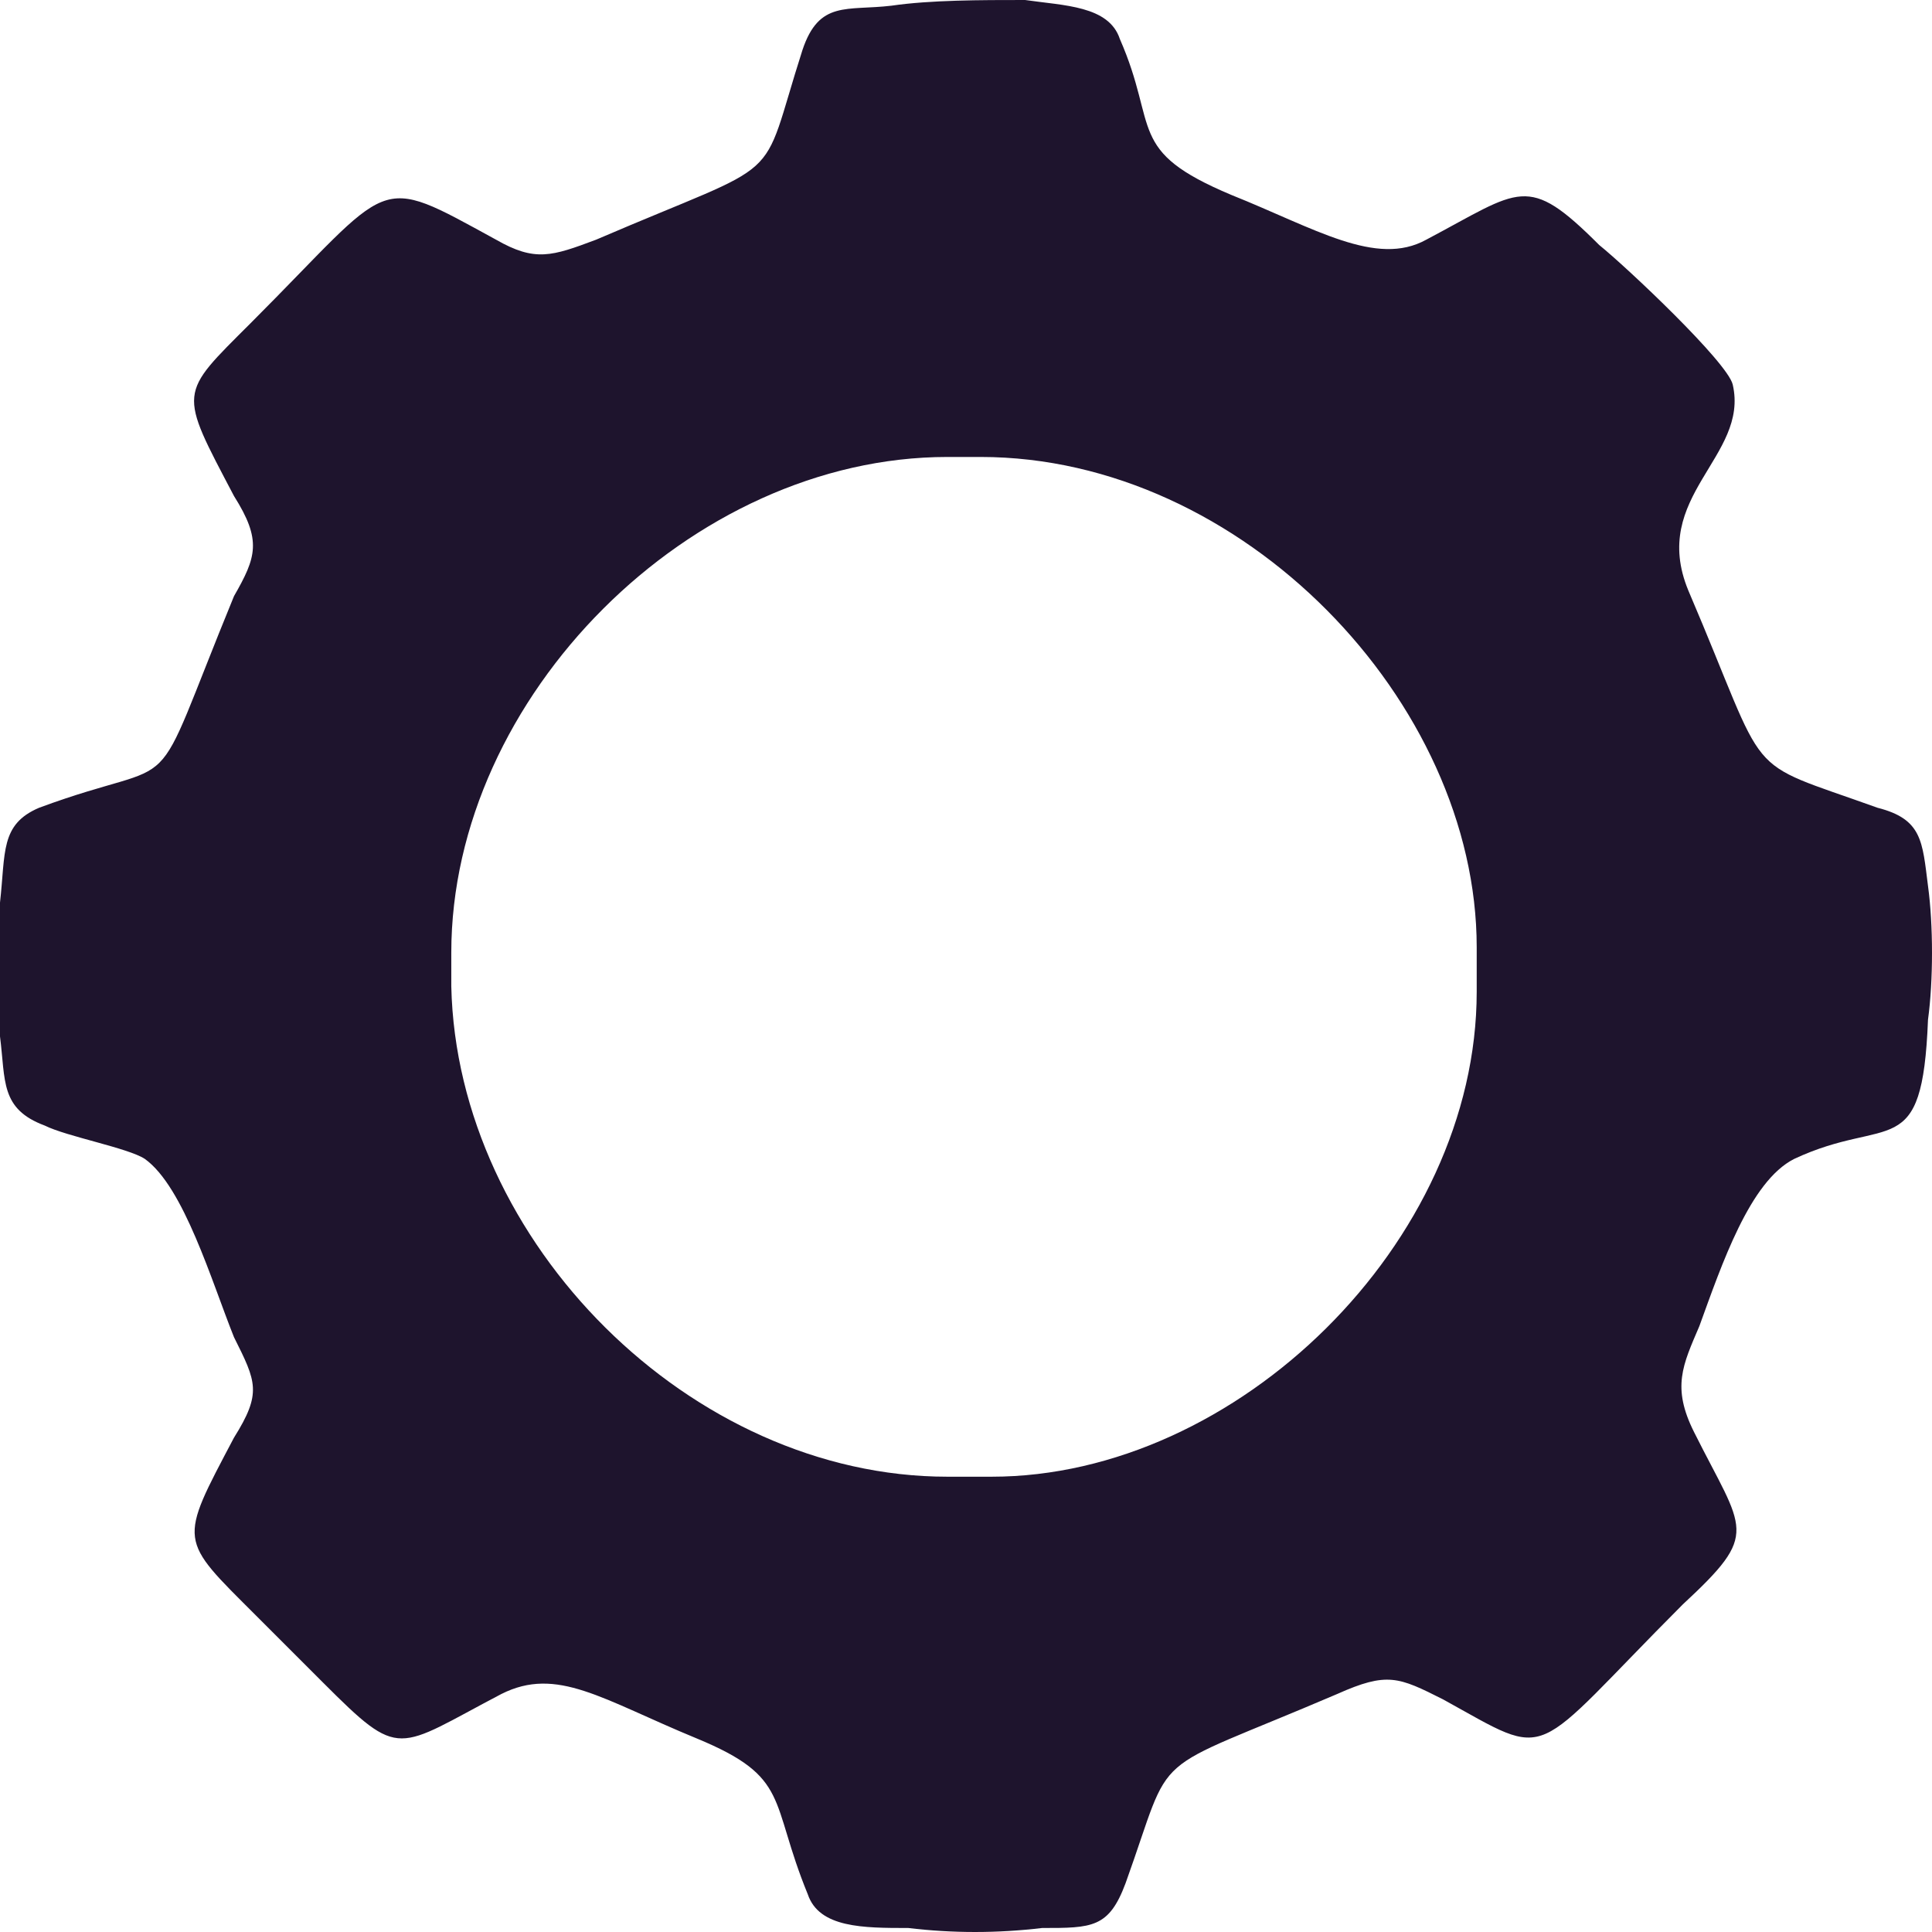
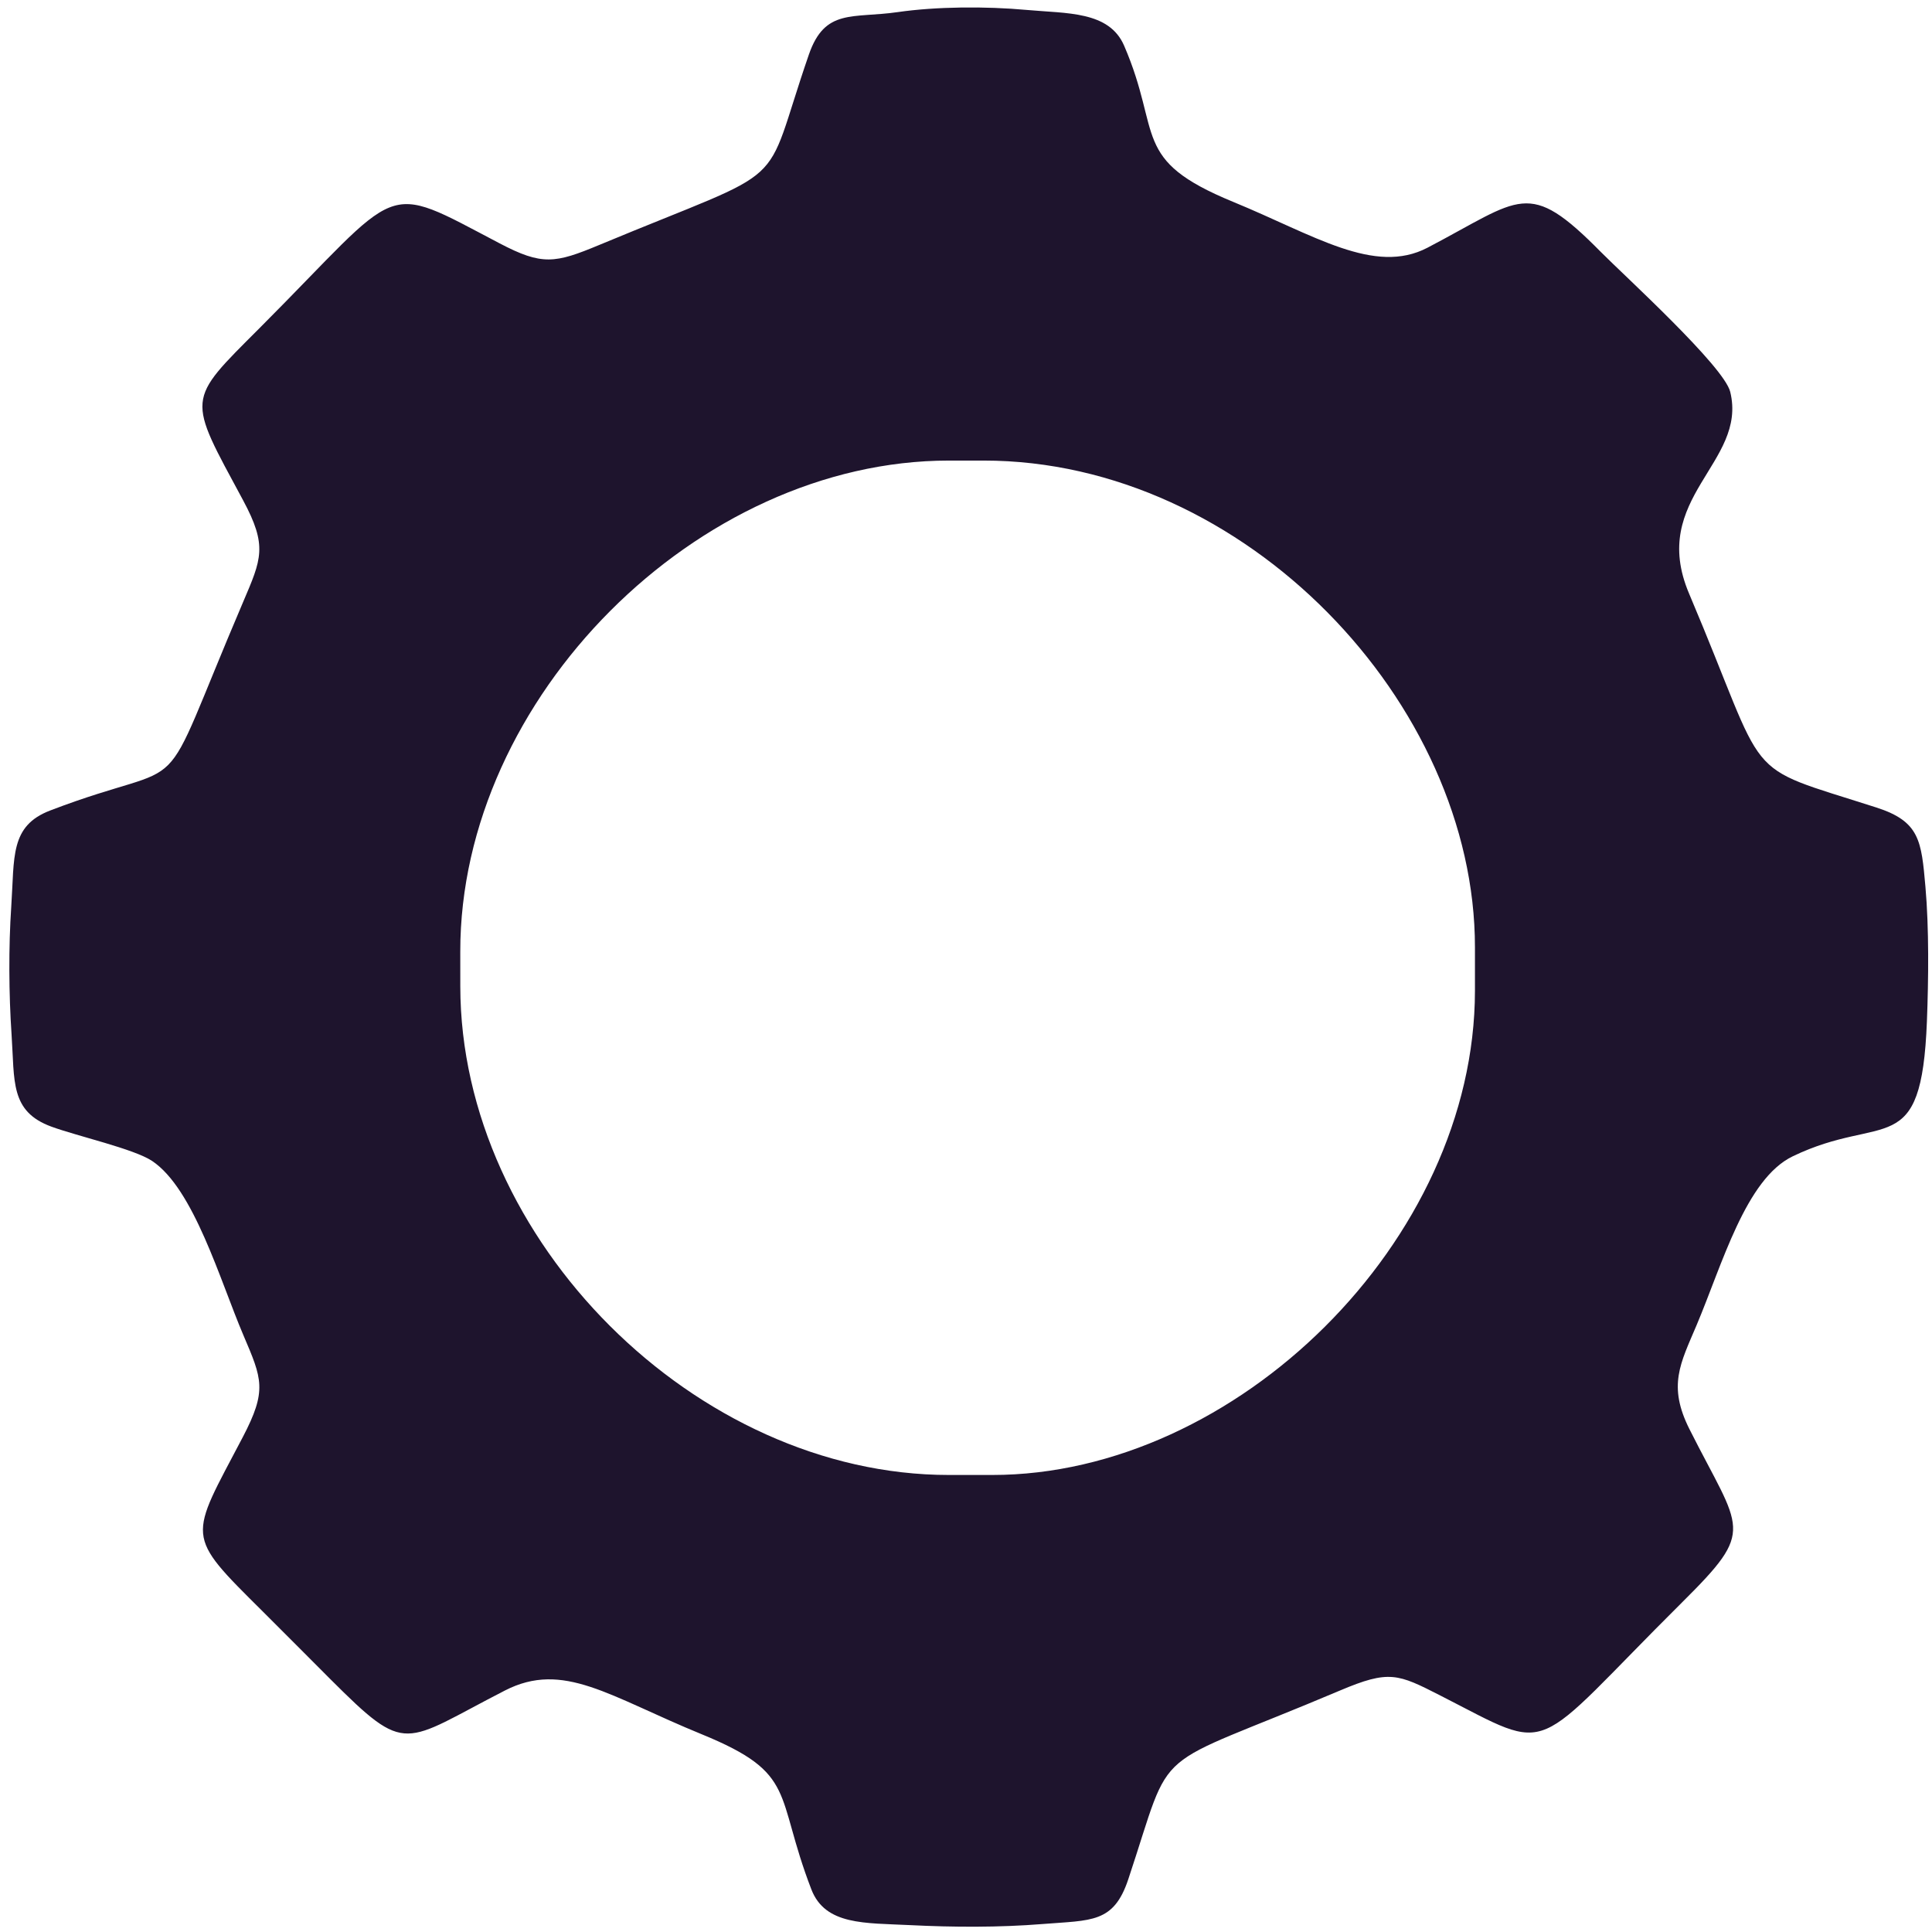
- <svg xmlns="http://www.w3.org/2000/svg" xml:space="preserve" width="0.579in" height="0.579in" version="1.1" style="shape-rendering:geometricPrecision; text-rendering:geometricPrecision; image-rendering:optimizeQuality; fill-rule:evenodd; clip-rule:evenodd" viewBox="0 0 5788 5788">
+ <svg xmlns="http://www.w3.org/2000/svg" xml:space="preserve" width="100px" height="100px" version="1.1" style="shape-rendering:geometricPrecision; text-rendering:geometricPrecision; image-rendering:optimizeQuality; fill-rule:evenodd; clip-rule:evenodd" viewBox="0 0 1000000 1000000">
  <defs>
    <style type="text/css">
   
-     .fil0 {fill:#1E142D}
+     .fil0 {fill:none}
+     .fil1 {fill:#1E142D}
   
  </style>
  </defs>
  <g id="Layer_x0020_1">
-     <path class="fil0" d="M2671 17c-134,16 -217,-17 -267,133 -134,418 -34,317 -618,568 -133,50 -183,67 -300,0 -368,-201 -301,-184 -735,250 -217,217 -217,200 -50,518 84,133 67,183 0,300 -267,651 -133,467 -584,634 -117,50 -100,134 -117,284 0,134 0,267 0,401 17,133 0,217 134,267 66,33 250,67 300,100 117,84 200,367 267,534 67,134 84,167 0,301 -167,317 -167,300 67,534 67,67 133,133 200,200 234,234 217,200 534,34 167,-84 301,16 585,133 283,117 217,184 333,467 34,101 167,101 301,101 133,16 267,16 401,0 150,0 200,0 250,-134 150,-417 50,-317 634,-567 150,-67 184,-51 317,16 334,184 251,184 718,-284 234,-217 184,-217 34,-517 -67,-134 -34,-200 16,-317 67,-184 151,-434 284,-501 284,-133 384,17 401,-417 16,-117 16,-284 0,-401 -17,-133 -17,-200 -151,-234 -417,-150 -317,-66 -567,-651 -117,-283 183,-400 133,-617 -16,-67 -317,-351 -400,-418 -217,-217 -234,-166 -518,-16 -150,83 -334,-34 -584,-134 -317,-133 -217,-200 -334,-467 -33,-100 -167,-100 -284,-117 -133,0 -283,0 -400,17zm-1319 2837l0 101c17,767 718,1469 1486,1469l133 0c735,0 1453,-702 1453,-1453l0 -133c0,-735 -702,-1469 -1486,-1469l-100 0c-768,0 -1486,718 -1486,1485l0 0z" />
+     <rect class="fil0" x="1649" y="1425" width="1000000" height="999653" />
+     <path class="fil1" d="M464692 6263c-23411,3376 -37708,-2079 -46025,21999 -25246,72991 -6020,55844 -108415,98493 -23012,9588 -29584,10768 -51646,-796 -61966,-32497 -49067,-31470 -124137,43741 -38427,38491 -37683,35270 -8651,89239 12758,23719 9524,30380 -13,52738 -47052,110275 -22999,78420 -99840,107837 -20947,8021 -18418,24103 -20138,49721 -1412,20805 -1271,45255 167,66368 1630,23950 -911,39685 20664,47566 13502,4941 42662,11474 52070,17737 21626,14439 35103,61709 47257,90202 9665,22666 12386,28467 -346,52789 -27788,53071 -30393,49709 10396,90228 12270,12206 22640,22691 34871,34923 40109,40057 37272,33203 90421,5968 30302,-15530 53764,2952 101958,22666 49786,20382 37503,30521 56665,80242 7188,18675 27800,17353 50890,18508 22666,1142 46371,1245 68729,-552 25439,-2041 36836,-359 44434,-23192 24206,-72619 8676,-54958 109557,-97672 25502,-10794 29943,-8651 51993,2605 59976,30585 45101,31240 125125,-48271 38491,-38234 30508,-36501 3799,-89586 -11359,-22589 -4723,-33999 3658,-53815 13309,-31497 25451,-75725 49773,-87443 47193,-22743 66624,2952 69461,-69898 834,-21677 1129,-48142 -770,-69628 -2105,-23744 -2888,-33793 -25400,-41019 -71951,-23090 -54534,-10691 -96953,-110763 -21036,-49632 30354,-67536 21318,-104372 -3260,-13309 -55112,-60400 -67022,-72464 -37786,-38260 -40930,-27659 -89638,-2169 -27530,14400 -58692,-6482 -100623,-23706 -53341,-21909 -36618,-34974 -56434,-80833 -7765,-18007 -29661,-16608 -50351,-18507 -21408,-1964 -46987,-1746 -66804,1116zm-226455 486293l13 18007c115,131388 122083,252881 252856,252881l22524 0c126075,0 249724,-121159 249801,-250622l0 -22512c65,-126332 -118887,-251957 -254306,-251919l-18019 0c-130028,39 -252972,122725 -252869,254165z" />
  </g>
</svg>
